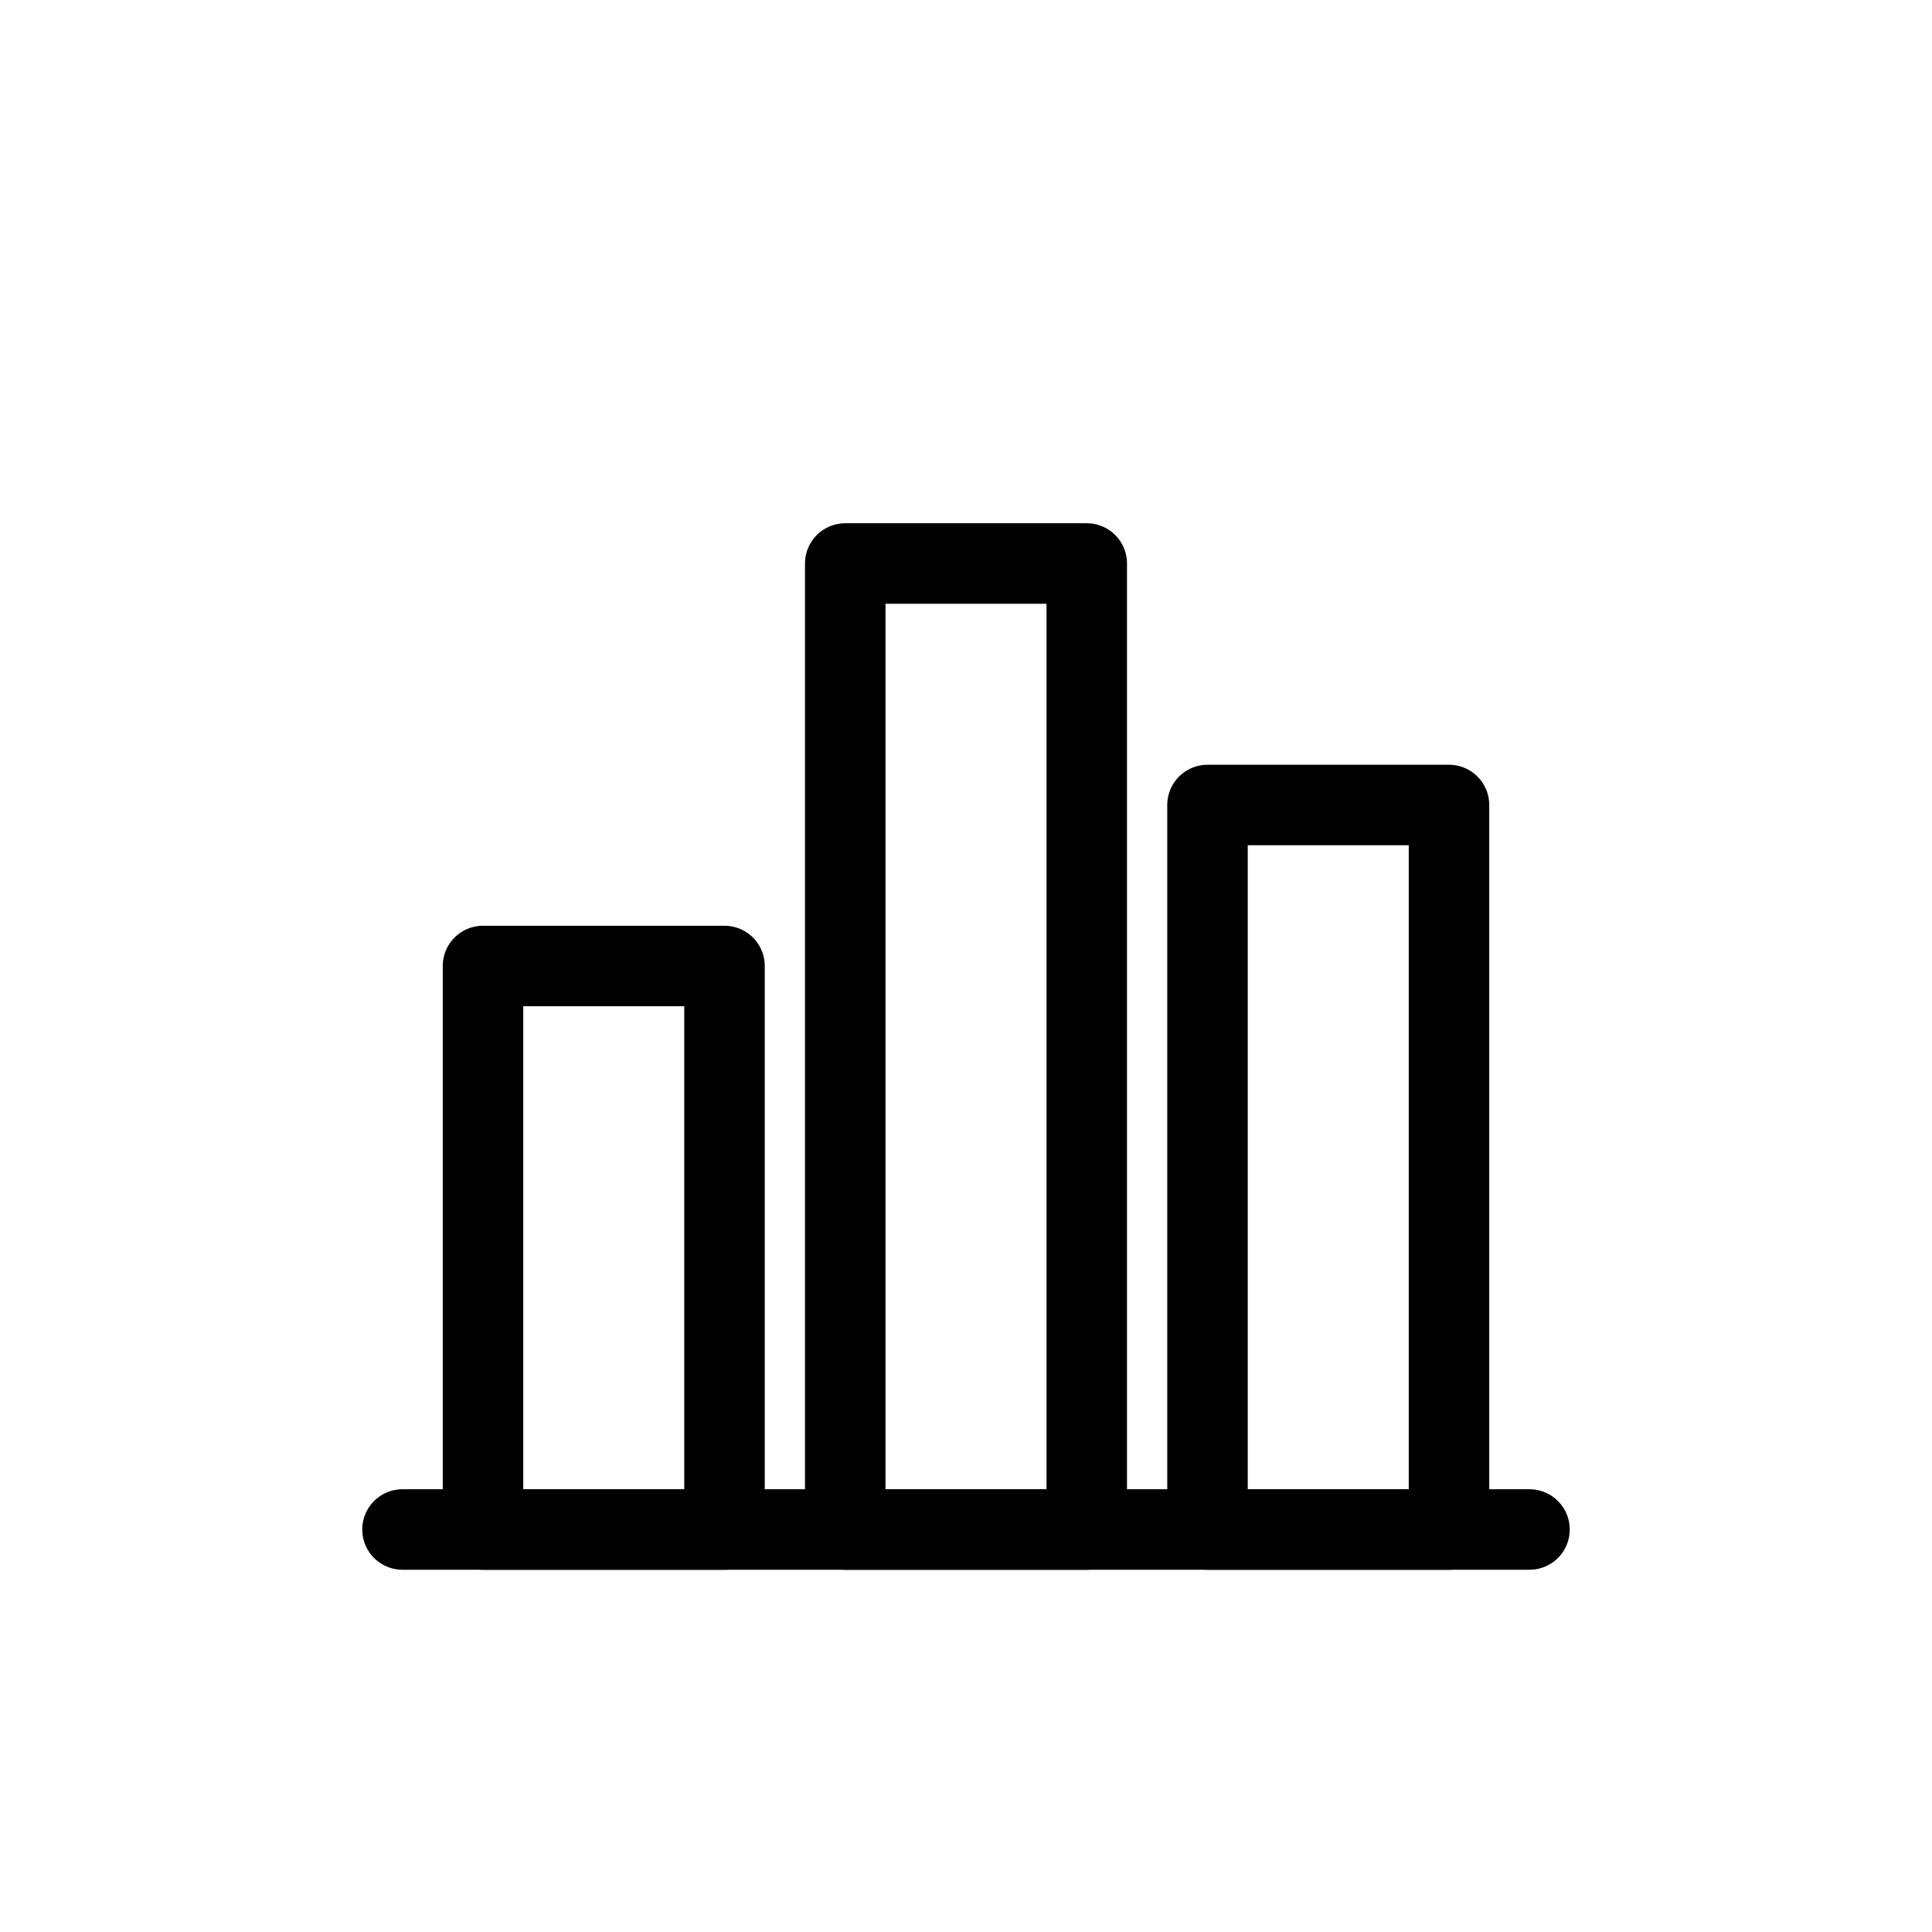
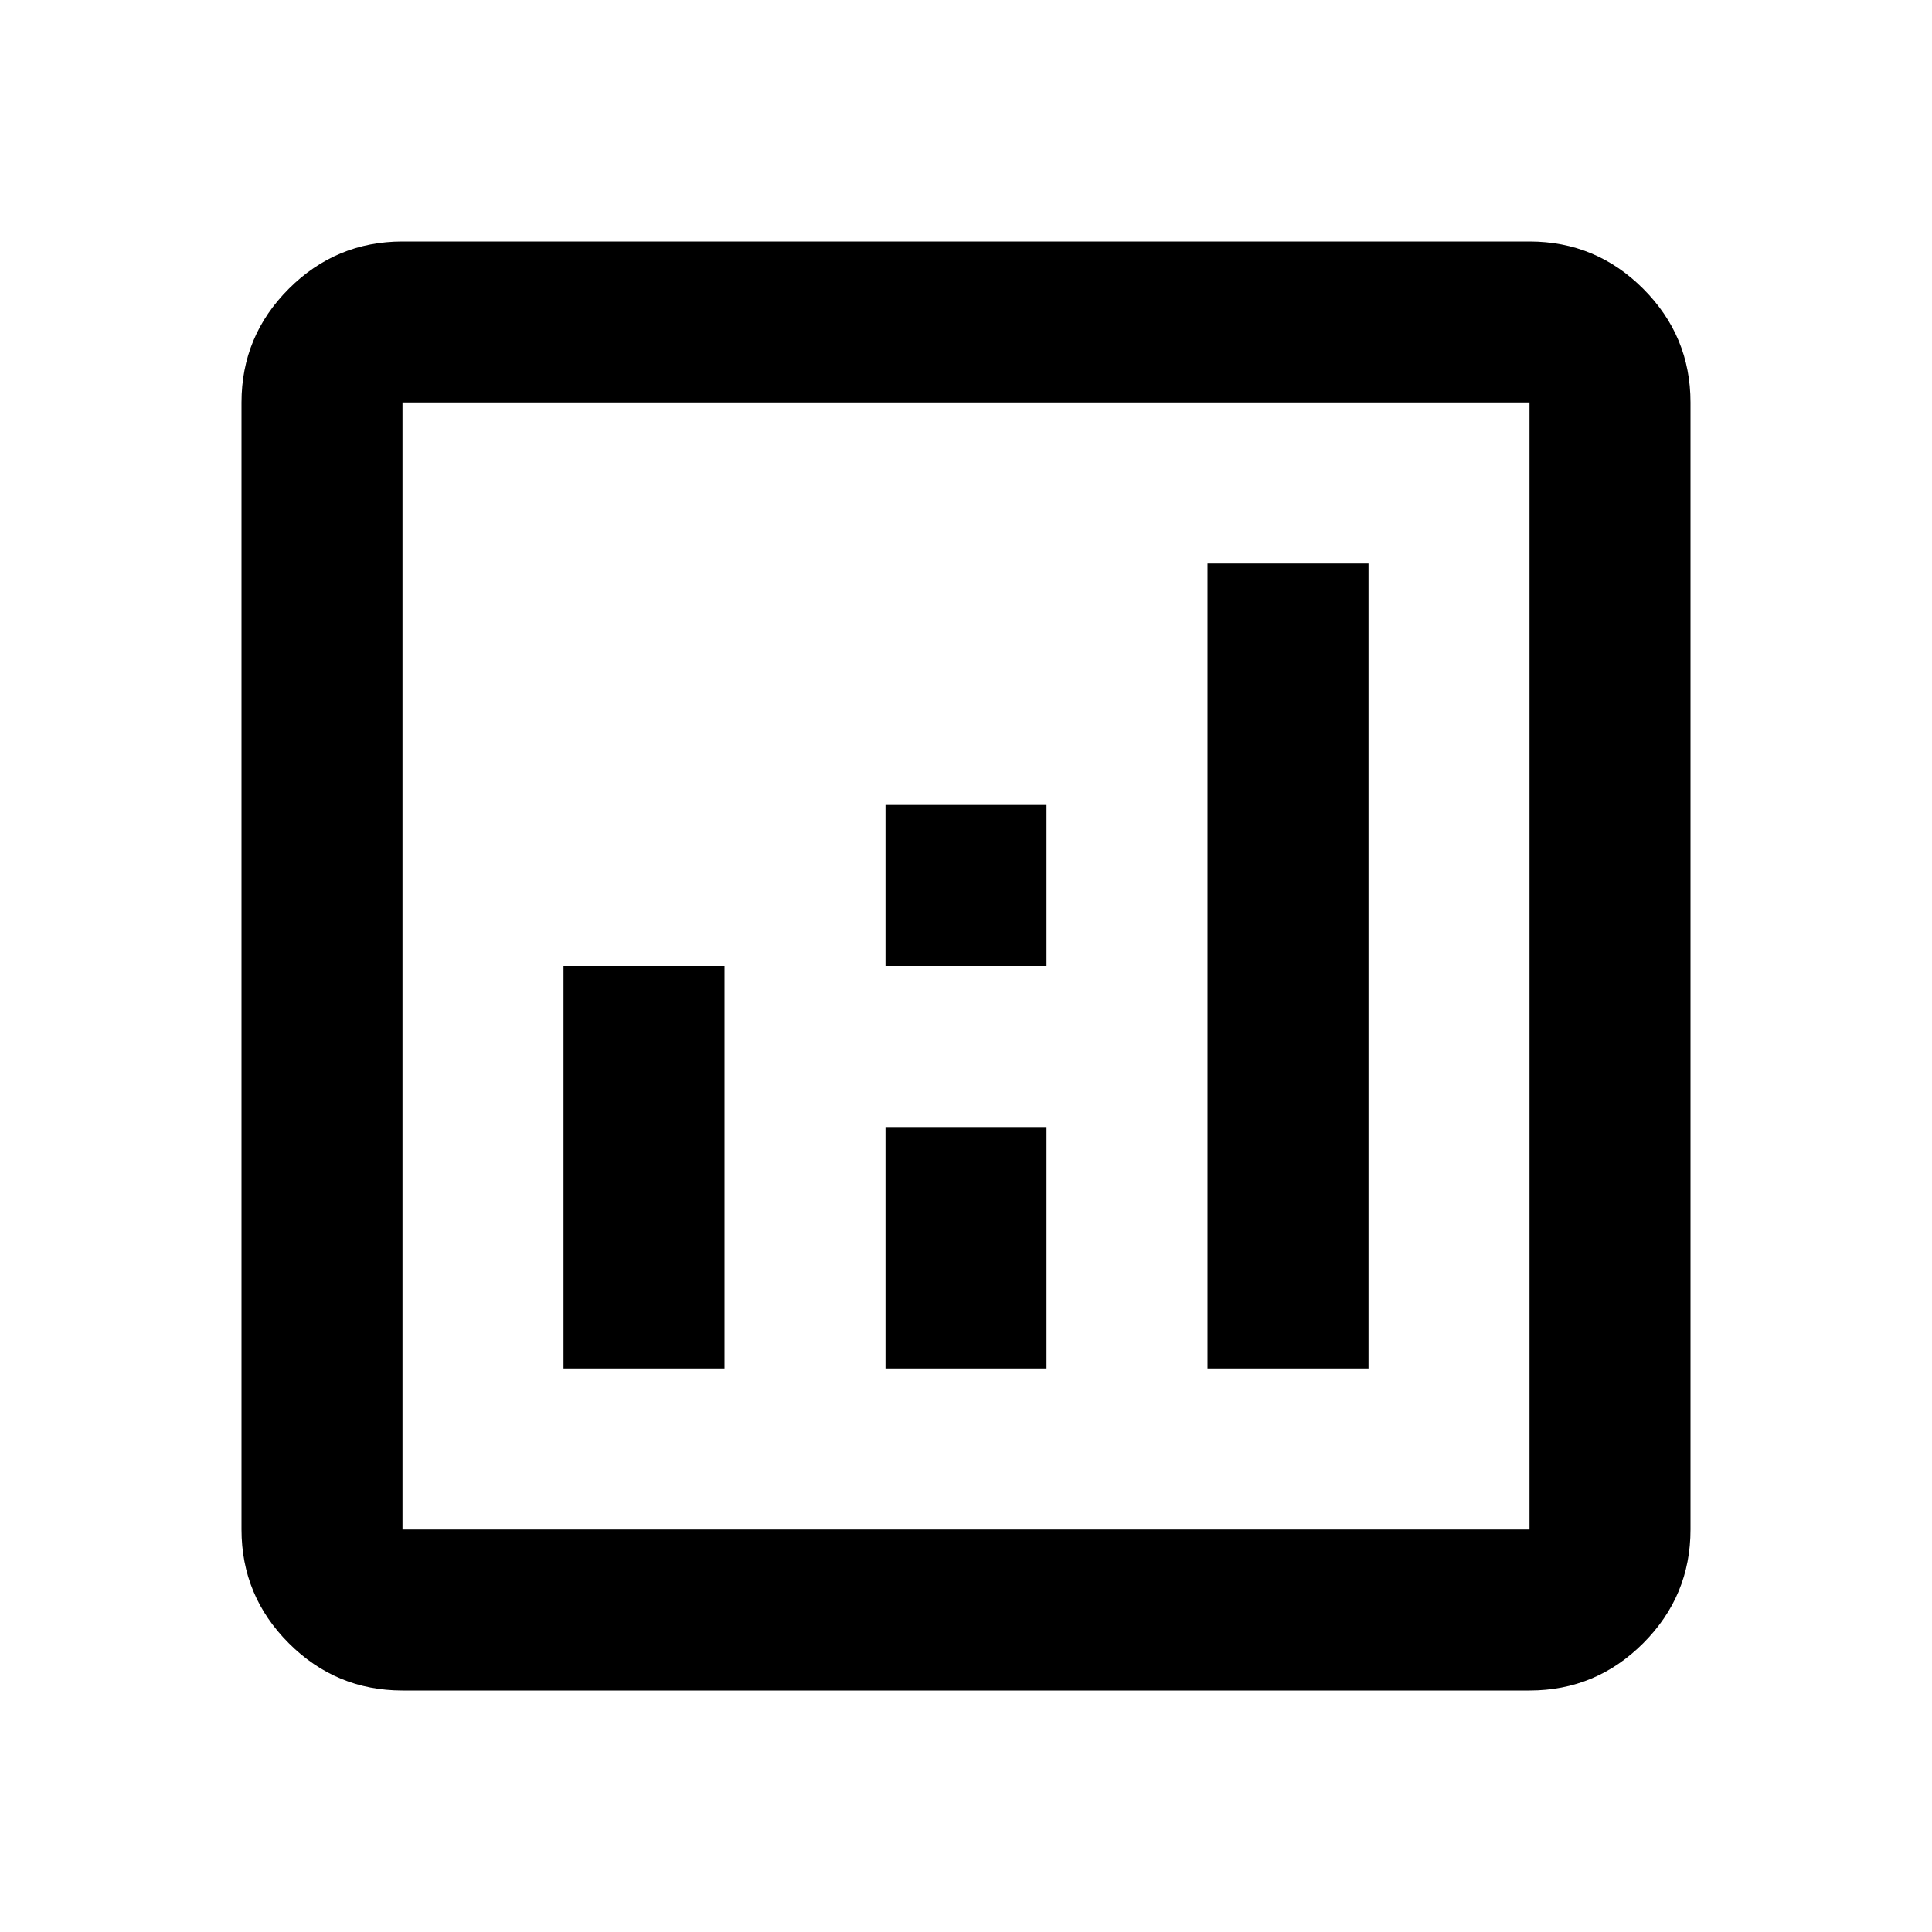
- <svg xmlns="http://www.w3.org/2000/svg" version="1.1" width="48" height="48" viewBox="0 0 48 48">
-   <line style="fill:none;stroke:#000000;stroke-width:2;stroke-linecap:round" x1="10" y1="38" x2="38" y2="38" />
-   <rect style="fill:none;stroke:#000000;stroke-width:2;stroke-linecap:round;stroke-linejoin:round" x="12" y="24" width="6" height="14" />
-   <rect style="fill:none;stroke:#000000;stroke-width:2;stroke-linecap:round;stroke-linejoin:round" x="21" y="14" width="6" height="24" />
-   <rect style="fill:none;stroke:#000000;stroke-width:2;stroke-linecap:round;stroke-linejoin:round" x="30" y="20" width="6" height="18" />
+ <svg xmlns="http://www.w3.org/2000/svg" height="24" width="24" viewBox="0 -960 960 960">
+   <path fill="#000000" d="M280-280h80v-200h-80v200Zm320 0h80v-400h-80v400Zm-160 0h80v-120h-80v120Zm0-200h80v-80h-80v80ZM200-120q-33 0-56.5-23.5T120-200v-560q0-33 23.5-56.5T200-840h560q33 0 56.5 23.5T840-760v560q0 33-23.5 56.5T760-120H200Zm0-80h560v-560H200v560Zm0-560v560-560Z" />
</svg>
